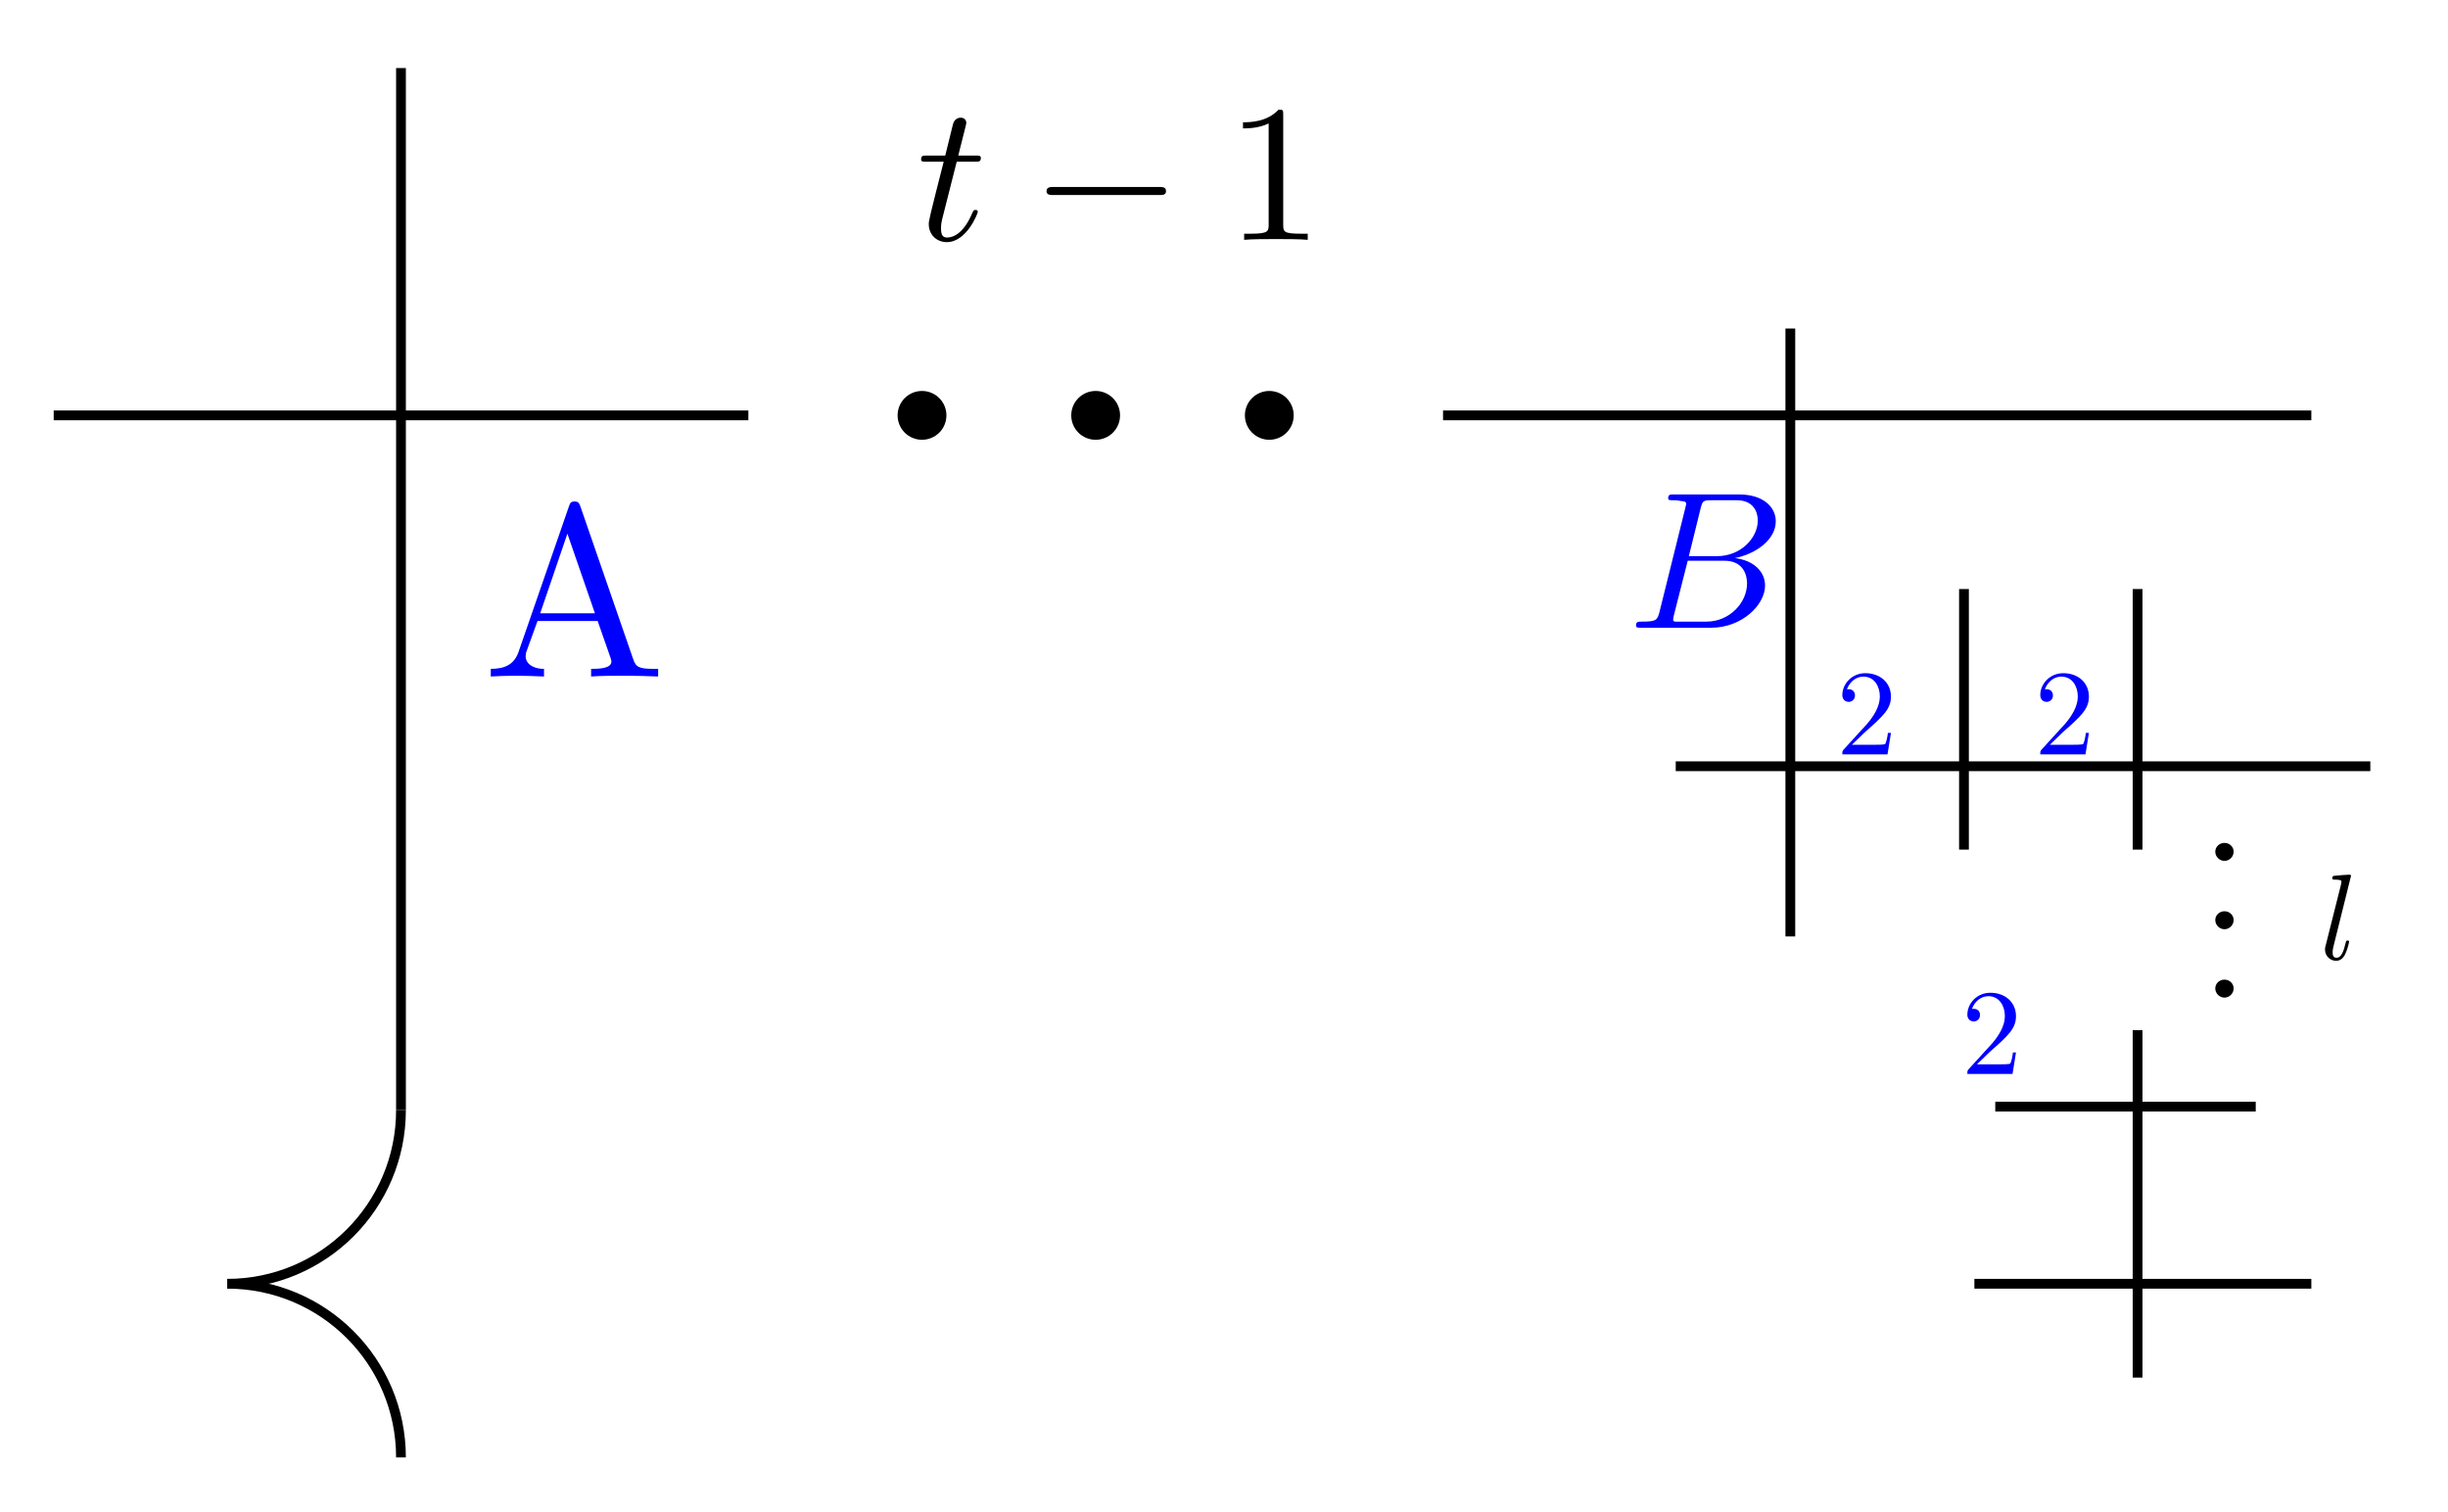
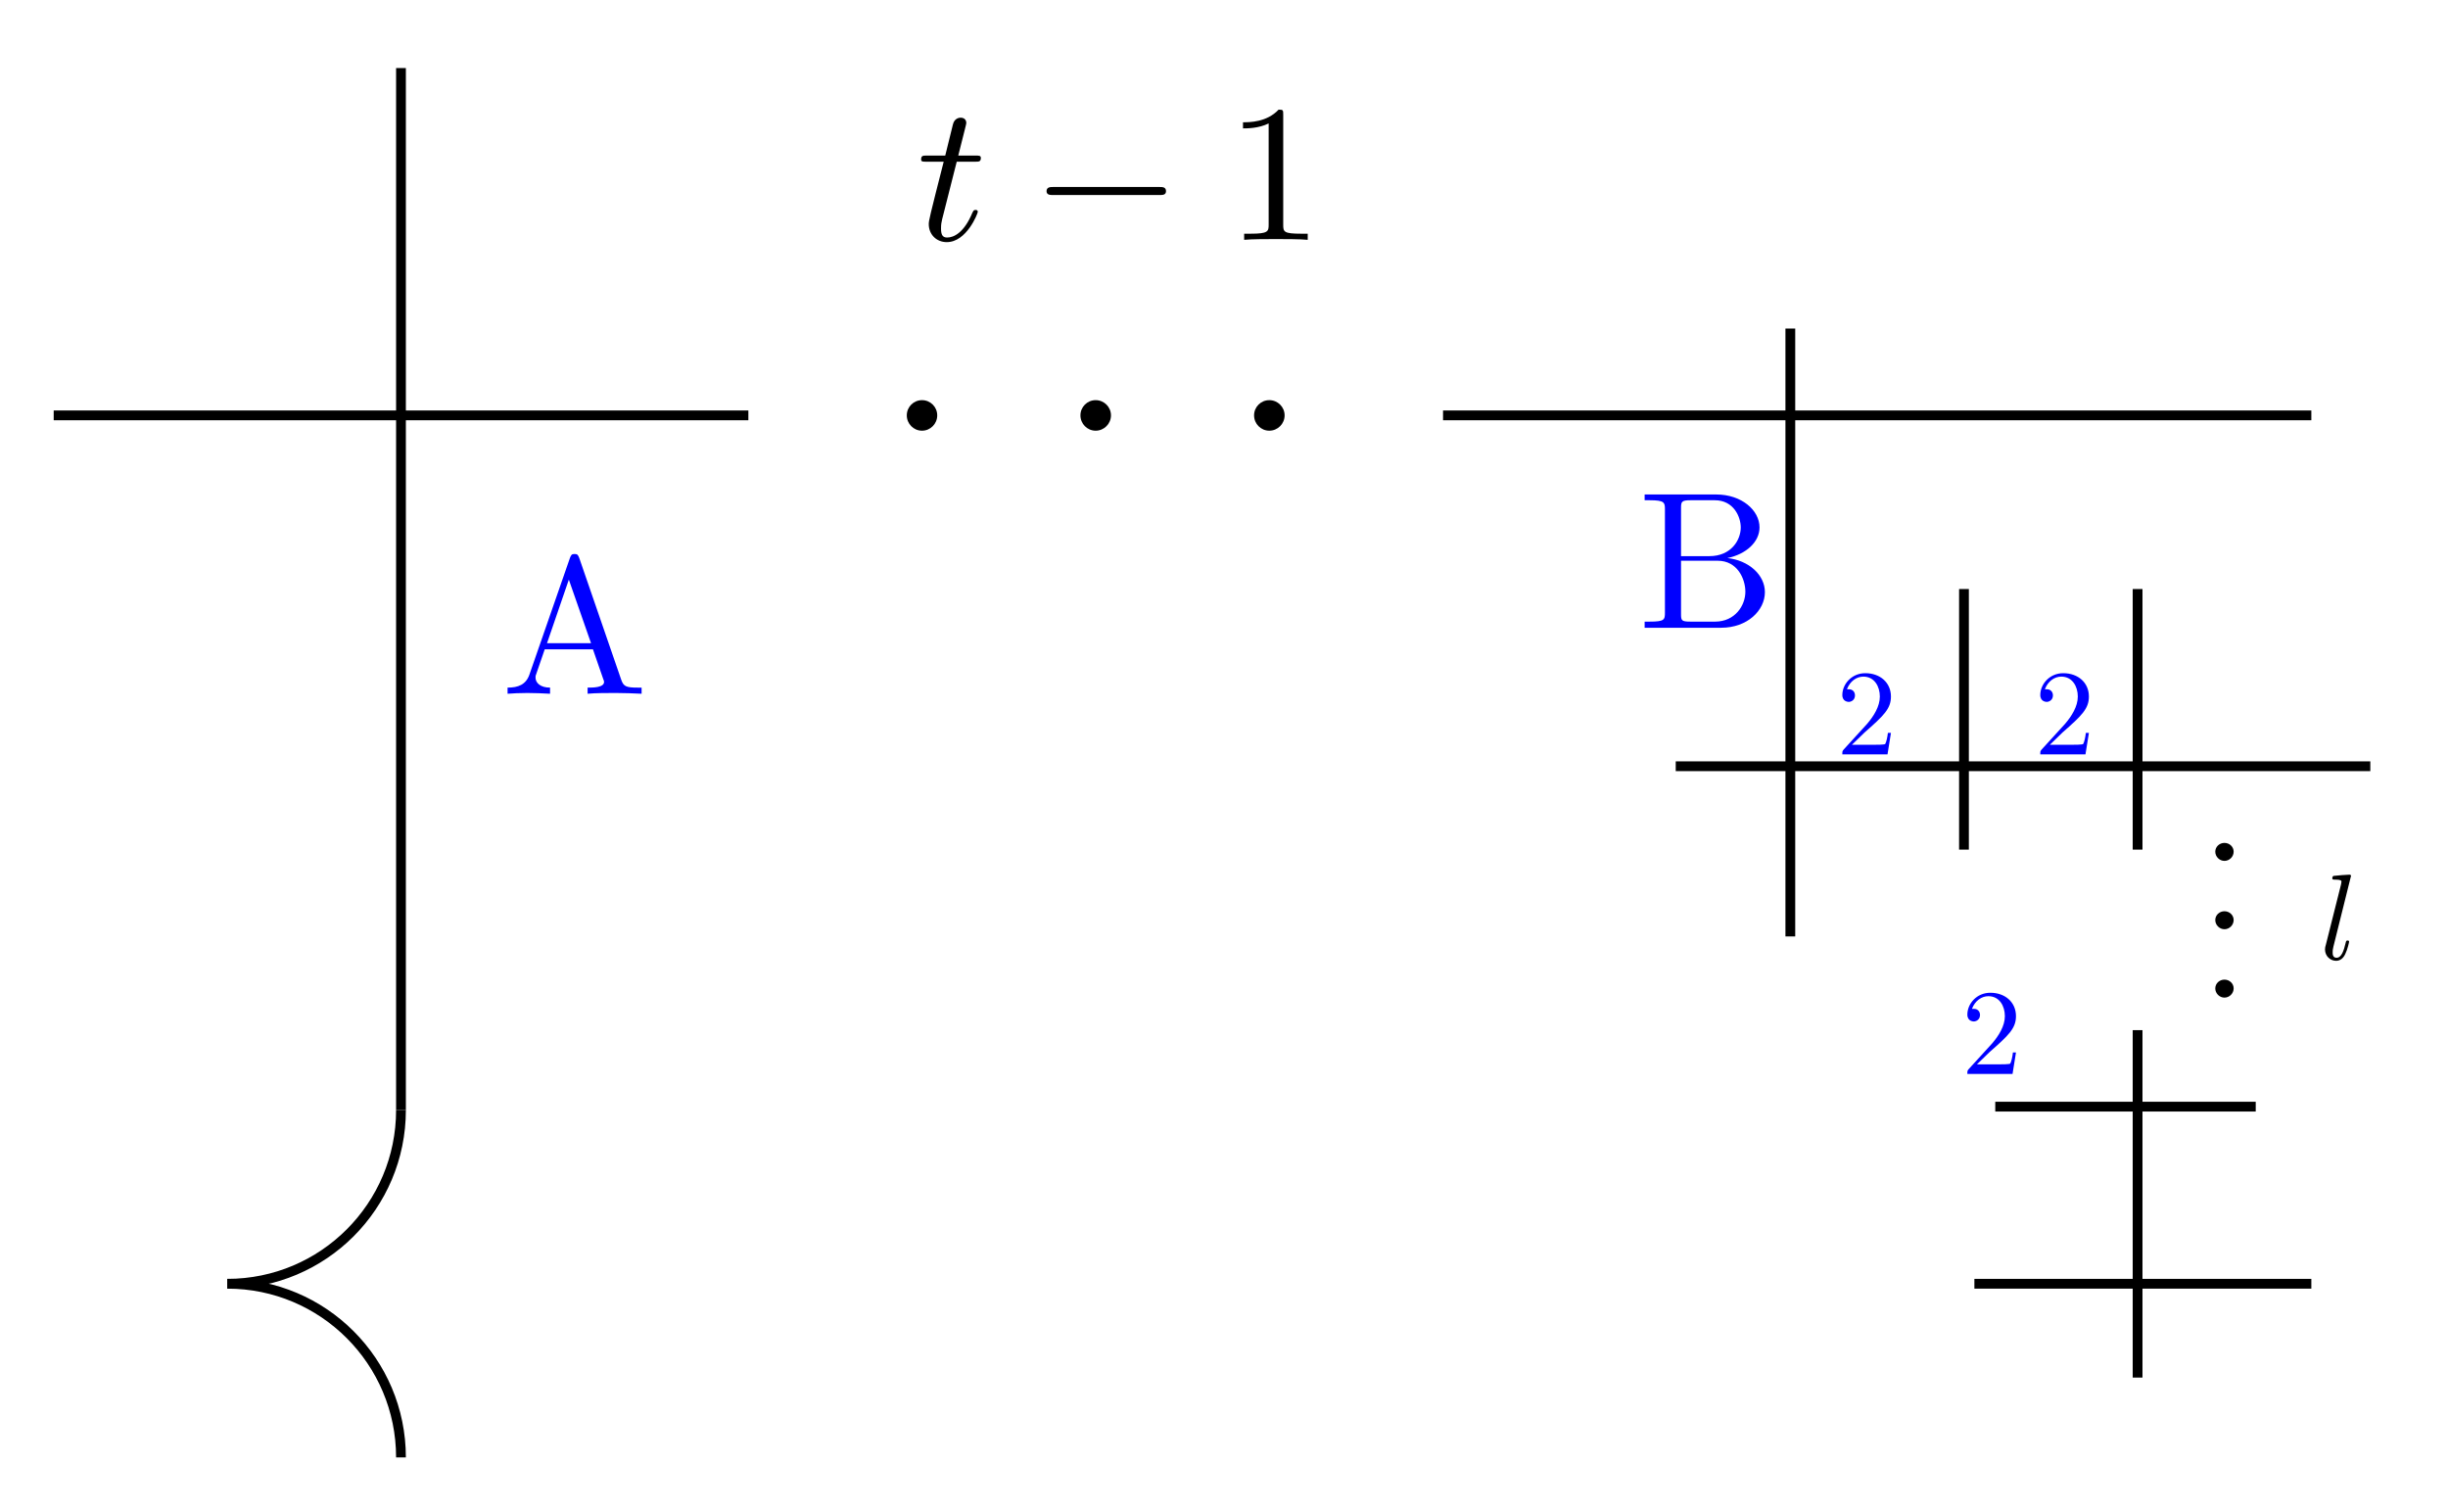
- <svg xmlns="http://www.w3.org/2000/svg" xmlns:xlink="http://www.w3.org/1999/xlink" width="99.897pt" height="61.662pt" viewBox="0 0 99.897 61.662" version="1.1" id="svg117">
-   <defs id="defs31">
-     <g id="g26">
+ <svg xmlns="http://www.w3.org/2000/svg" xmlns:xlink="http://www.w3.org/1999/xlink" width="99.897pt" height="61.662pt" viewBox="0 0 99.897 61.662" version="1.1" id="svg32">
+   <defs id="defs9">
+     <g id="g8">
      <g id="glyph-0-0">
-         <path d="M 1.641 -3.188 L 2.391 -3.188 C 2.547 -3.188 2.625 -3.188 2.625 -3.344 C 2.625 -3.438 2.547 -3.438 2.406 -3.438 L 1.703 -3.438 C 1.984 -4.562 2.031 -4.719 2.031 -4.766 C 2.031 -4.906 1.938 -4.984 1.797 -4.984 C 1.781 -4.984 1.547 -4.984 1.484 -4.703 L 1.172 -3.438 L 0.422 -3.438 C 0.266 -3.438 0.188 -3.438 0.188 -3.281 C 0.188 -3.188 0.25 -3.188 0.406 -3.188 L 1.109 -3.188 C 0.531 -0.922 0.5 -0.781 0.5 -0.641 C 0.5 -0.219 0.812 0.094 1.234 0.094 C 2.047 0.094 2.5 -1.078 2.5 -1.141 C 2.5 -1.219 2.438 -1.219 2.406 -1.219 C 2.328 -1.219 2.328 -1.188 2.281 -1.109 C 1.938 -0.281 1.516 -0.094 1.25 -0.094 C 1.078 -0.094 1 -0.188 1 -0.453 C 1 -0.641 1.016 -0.703 1.047 -0.844 Z M 1.641 -3.188 " id="path2" />
-       </g>
-       <g id="glyph-0-1">
-         <path d="M 1.281 -0.625 C 1.188 -0.312 1.172 -0.25 0.547 -0.25 C 0.422 -0.25 0.328 -0.25 0.328 -0.094 C 0.328 0 0.406 0 0.547 0 L 3.391 0 C 4.656 0 5.594 -0.938 5.594 -1.719 C 5.594 -2.297 5.125 -2.75 4.359 -2.844 C 5.188 -3 6.031 -3.578 6.031 -4.344 C 6.031 -4.938 5.5 -5.438 4.547 -5.438 L 1.859 -5.438 C 1.719 -5.438 1.641 -5.438 1.641 -5.281 C 1.641 -5.203 1.703 -5.203 1.859 -5.203 C 1.875 -5.203 2.031 -5.203 2.156 -5.172 C 2.297 -5.156 2.375 -5.156 2.375 -5.047 C 2.375 -5.016 2.359 -5 2.344 -4.906 Z M 2.484 -2.922 L 2.969 -4.891 C 3.047 -5.172 3.062 -5.203 3.406 -5.203 L 4.438 -5.203 C 5.125 -5.203 5.297 -4.719 5.297 -4.375 C 5.297 -3.672 4.609 -2.922 3.641 -2.922 Z M 2.125 -0.25 C 2.016 -0.25 1.984 -0.25 1.938 -0.25 C 1.859 -0.266 1.844 -0.266 1.844 -0.328 C 1.844 -0.359 1.844 -0.375 1.875 -0.516 L 2.438 -2.734 L 3.938 -2.734 C 4.703 -2.734 4.859 -2.156 4.859 -1.812 C 4.859 -1.016 4.141 -0.25 3.203 -0.25 Z M 2.125 -0.25 " id="path5" />
+         <path d="M 1.641 -3.188 L 2.391 -3.188 C 2.547 -3.188 2.625 -3.188 2.625 -3.344 C 2.625 -3.438 2.547 -3.438 2.406 -3.438 L 1.703 -3.438 C 1.984 -4.562 2.031 -4.719 2.031 -4.766 C 2.031 -4.906 1.938 -4.984 1.797 -4.984 C 1.781 -4.984 1.547 -4.984 1.484 -4.703 L 1.172 -3.438 L 0.422 -3.438 C 0.266 -3.438 0.188 -3.438 0.188 -3.281 C 0.188 -3.188 0.25 -3.188 0.406 -3.188 L 1.109 -3.188 C 0.531 -0.922 0.5 -0.781 0.5 -0.641 C 0.5 -0.219 0.812 0.094 1.234 0.094 C 2.047 0.094 2.5 -1.078 2.5 -1.141 C 2.5 -1.219 2.438 -1.219 2.406 -1.219 C 2.328 -1.219 2.328 -1.188 2.281 -1.109 C 1.938 -0.281 1.516 -0.094 1.25 -0.094 C 1.078 -0.094 1 -0.188 1 -0.453 C 1 -0.641 1.016 -0.703 1.047 -0.844 Z M 1.641 -3.188 " id="path1" />
      </g>
      <g id="glyph-1-0">
-         <path d="M 5.25 -1.828 C 5.391 -1.828 5.531 -1.828 5.531 -1.984 C 5.531 -2.156 5.391 -2.156 5.25 -2.156 L 0.938 -2.156 C 0.812 -2.156 0.656 -2.156 0.656 -1.984 C 0.656 -1.828 0.812 -1.828 0.938 -1.828 Z M 5.25 -1.828 " id="path8" />
+         <path d="M 5.25 -1.828 C 5.391 -1.828 5.531 -1.828 5.531 -1.984 C 5.531 -2.156 5.391 -2.156 5.25 -2.156 L 0.938 -2.156 C 0.812 -2.156 0.656 -2.156 0.656 -1.984 C 0.656 -1.828 0.812 -1.828 0.938 -1.828 Z M 5.25 -1.828 " id="path2" />
      </g>
      <g id="glyph-2-0">
-         <path d="M 2.344 -5.094 C 2.344 -5.297 2.344 -5.312 2.156 -5.312 C 1.672 -4.797 0.969 -4.797 0.703 -4.797 L 0.703 -4.547 C 0.875 -4.547 1.344 -4.547 1.75 -4.75 L 1.75 -0.625 C 1.75 -0.344 1.734 -0.25 1.016 -0.25 L 0.75 -0.25 L 0.75 0 C 1.031 -0.031 1.734 -0.031 2.047 -0.031 C 2.359 -0.031 3.062 -0.031 3.344 0 L 3.344 -0.25 L 3.078 -0.25 C 2.359 -0.25 2.344 -0.328 2.344 -0.625 Z M 2.344 -5.094 " id="path11" />
+         <path d="M 2.344 -5.094 C 2.344 -5.297 2.344 -5.312 2.156 -5.312 C 1.672 -4.797 0.969 -4.797 0.703 -4.797 L 0.703 -4.547 C 0.875 -4.547 1.344 -4.547 1.75 -4.75 L 1.75 -0.625 C 1.75 -0.344 1.734 -0.25 1.016 -0.25 L 0.75 -0.25 L 0.75 0 C 1.031 -0.031 1.734 -0.031 2.047 -0.031 C 2.359 -0.031 3.062 -0.031 3.344 0 L 3.344 -0.25 L 3.078 -0.25 C 2.359 -0.25 2.344 -0.328 2.344 -0.625 Z M 2.344 -5.094 " id="path3" />
+       </g>
+       <g id="glyph-2-1">
+         <path d="M 1.766 -2.922 L 1.766 -4.875 C 1.766 -5.141 1.781 -5.203 2.156 -5.203 L 3.141 -5.203 C 3.922 -5.203 4.203 -4.516 4.203 -4.094 C 4.203 -3.578 3.812 -2.922 2.922 -2.922 Z M 3.656 -2.844 C 4.422 -3 4.969 -3.5 4.969 -4.094 C 4.969 -4.797 4.234 -5.438 3.203 -5.438 L 0.281 -5.438 L 0.281 -5.203 L 0.484 -5.203 C 1.094 -5.203 1.109 -5.109 1.109 -4.828 L 1.109 -0.625 C 1.109 -0.328 1.094 -0.25 0.484 -0.25 L 0.281 -0.25 L 0.281 0 L 3.406 0 C 4.469 0 5.188 -0.703 5.188 -1.453 C 5.188 -2.156 4.531 -2.75 3.656 -2.844 Z M 3.156 -0.25 L 2.156 -0.25 C 1.781 -0.25 1.766 -0.297 1.766 -0.562 L 1.766 -2.734 L 3.266 -2.734 C 4.062 -2.734 4.391 -2 4.391 -1.469 C 4.391 -0.906 3.969 -0.25 3.156 -0.25 Z M 3.156 -0.25 " id="path4" />
+       </g>
+       <g id="glyph-2-2">
+         <path d="M 3.172 -5.547 C 3.125 -5.656 3.109 -5.703 2.984 -5.703 C 2.859 -5.703 2.844 -5.656 2.797 -5.547 L 1.141 -0.781 C 1 -0.375 0.688 -0.25 0.25 -0.25 L 0.25 0 C 0.438 -0.016 0.781 -0.031 1.062 -0.031 C 1.312 -0.031 1.734 -0.016 1.984 0 L 1.984 -0.25 C 1.578 -0.25 1.391 -0.453 1.391 -0.656 C 1.391 -0.672 1.391 -0.75 1.406 -0.766 L 1.766 -1.812 L 3.734 -1.812 L 4.156 -0.594 C 4.172 -0.562 4.188 -0.516 4.188 -0.484 C 4.188 -0.25 3.734 -0.25 3.516 -0.25 L 3.516 0 C 3.812 -0.031 4.359 -0.031 4.672 -0.031 C 5.016 -0.031 5.375 -0.016 5.719 0 L 5.719 -0.25 L 5.562 -0.25 C 5.094 -0.25 4.984 -0.297 4.891 -0.562 Z M 2.75 -4.656 L 3.656 -2.062 L 1.859 -2.062 Z M 2.75 -4.656 " id="path5" />
      </g>
      <g id="glyph-3-0">
-         <path d="M 1.344 -0.375 C 1.344 -0.578 1.172 -0.734 0.969 -0.734 C 0.766 -0.734 0.594 -0.578 0.594 -0.375 C 0.594 -0.172 0.766 0 0.969 0 C 1.172 0 1.344 -0.172 1.344 -0.375 Z M 1.344 -0.375 " id="path14" />
+         <path d="M 1.344 -0.375 C 1.344 -0.578 1.172 -0.734 0.969 -0.734 C 0.766 -0.734 0.594 -0.578 0.594 -0.375 C 0.594 -0.172 0.766 0 0.969 0 C 1.172 0 1.344 -0.172 1.344 -0.375 Z M 1.344 -0.375 " id="path6" />
      </g>
      <g id="glyph-4-0">
-         <path d="M 1.281 -3.406 C 1.281 -3.406 1.281 -3.453 1.219 -3.453 C 1.109 -3.453 0.75 -3.422 0.609 -3.406 C 0.578 -3.406 0.516 -3.406 0.516 -3.297 C 0.516 -3.25 0.562 -3.25 0.641 -3.25 C 0.875 -3.25 0.891 -3.203 0.891 -3.172 L 0.875 -3.062 L 0.25 -0.578 C 0.234 -0.516 0.219 -0.484 0.219 -0.406 C 0.219 -0.125 0.438 0.062 0.672 0.062 C 0.844 0.062 0.969 -0.047 1.047 -0.219 C 1.141 -0.406 1.203 -0.703 1.203 -0.719 C 1.203 -0.766 1.156 -0.766 1.141 -0.766 C 1.094 -0.766 1.078 -0.75 1.062 -0.672 C 0.984 -0.344 0.891 -0.062 0.688 -0.062 C 0.531 -0.062 0.531 -0.219 0.531 -0.281 C 0.531 -0.406 0.547 -0.422 0.562 -0.516 Z M 1.281 -3.406 " id="path17" />
+         <path d="M 1.281 -3.406 C 1.281 -3.406 1.281 -3.453 1.219 -3.453 C 1.109 -3.453 0.75 -3.422 0.609 -3.406 C 0.578 -3.406 0.516 -3.406 0.516 -3.297 C 0.516 -3.25 0.562 -3.25 0.641 -3.25 C 0.875 -3.25 0.891 -3.203 0.891 -3.172 L 0.875 -3.062 L 0.25 -0.578 C 0.234 -0.516 0.219 -0.484 0.219 -0.406 C 0.219 -0.125 0.438 0.062 0.672 0.062 C 0.844 0.062 0.969 -0.047 1.047 -0.219 C 1.141 -0.406 1.203 -0.703 1.203 -0.719 C 1.203 -0.766 1.156 -0.766 1.141 -0.766 C 1.094 -0.766 1.078 -0.75 1.062 -0.672 C 0.984 -0.344 0.891 -0.062 0.688 -0.062 C 0.531 -0.062 0.531 -0.219 0.531 -0.281 C 0.531 -0.406 0.547 -0.422 0.562 -0.516 Z M 1.281 -3.406 " id="path7" />
      </g>
      <g id="glyph-5-0">
-         <path d="M 0.641 -0.391 L 1.156 -0.891 C 1.938 -1.578 2.234 -1.859 2.234 -2.359 C 2.234 -2.922 1.797 -3.312 1.188 -3.312 C 0.625 -3.312 0.25 -2.859 0.25 -2.422 C 0.25 -2.141 0.5 -2.141 0.516 -2.141 C 0.594 -2.141 0.766 -2.203 0.766 -2.406 C 0.766 -2.531 0.688 -2.656 0.516 -2.656 C 0.469 -2.656 0.453 -2.656 0.438 -2.656 C 0.562 -2.984 0.828 -3.172 1.109 -3.172 C 1.562 -3.172 1.781 -2.766 1.781 -2.359 C 1.781 -1.953 1.531 -1.562 1.266 -1.25 L 0.297 -0.188 C 0.25 -0.125 0.25 -0.125 0.25 0 L 2.094 0 L 2.234 -0.875 L 2.109 -0.875 C 2.094 -0.719 2.047 -0.5 2 -0.422 C 1.969 -0.391 1.641 -0.391 1.531 -0.391 Z M 0.641 -0.391 " id="path20" />
-       </g>
-       <g id="glyph-6-0">
-         <path d="M 3.969 -6.938 C 3.922 -7.062 3.891 -7.141 3.734 -7.141 C 3.578 -7.141 3.547 -7.078 3.5 -6.938 L 1.438 -0.984 C 1.25 -0.469 0.859 -0.312 0.312 -0.312 L 0.312 0 C 0.547 -0.016 0.984 -0.031 1.328 -0.031 C 1.641 -0.031 2.156 -0.016 2.484 0 L 2.484 -0.312 C 1.984 -0.312 1.734 -0.562 1.734 -0.812 C 1.734 -0.844 1.75 -0.953 1.75 -0.969 L 2.219 -2.266 L 4.672 -2.266 L 5.203 -0.75 C 5.219 -0.703 5.234 -0.641 5.234 -0.609 C 5.234 -0.312 4.672 -0.312 4.406 -0.312 L 4.406 0 C 4.766 -0.031 5.469 -0.031 5.844 -0.031 C 6.266 -0.031 6.734 -0.016 7.141 0 L 7.141 -0.312 L 6.969 -0.312 C 6.375 -0.312 6.234 -0.375 6.125 -0.703 Z M 3.438 -5.828 L 4.562 -2.578 L 2.328 -2.578 Z M 3.438 -5.828 " id="path23" />
+         <path d="M 0.641 -0.391 L 1.156 -0.891 C 1.938 -1.578 2.234 -1.859 2.234 -2.359 C 2.234 -2.922 1.797 -3.312 1.188 -3.312 C 0.625 -3.312 0.25 -2.859 0.25 -2.422 C 0.25 -2.141 0.5 -2.141 0.516 -2.141 C 0.594 -2.141 0.766 -2.203 0.766 -2.406 C 0.766 -2.531 0.688 -2.656 0.516 -2.656 C 0.469 -2.656 0.453 -2.656 0.438 -2.656 C 0.562 -2.984 0.828 -3.172 1.109 -3.172 C 1.562 -3.172 1.781 -2.766 1.781 -2.359 C 1.781 -1.953 1.531 -1.562 1.266 -1.25 L 0.297 -0.188 C 0.25 -0.125 0.25 -0.125 0.25 0 L 2.094 0 L 2.234 -0.875 L 2.109 -0.875 C 2.094 -0.719 2.047 -0.5 2 -0.422 C 1.969 -0.391 1.641 -0.391 1.531 -0.391 Z M 0.641 -0.391 " id="path8" />
      </g>
    </g>
    <clipPath id="clip-0">
-       <path clip-rule="nonzero" d="M 3 46 L 22 46 L 22 61.66 L 3 61.66 Z M 3 46 " id="path28" />
+       <path clip-rule="nonzero" d="M 3 46 L 22 46 L 22 61.66 L 3 61.66 Z M 3 46 " id="path9" />
    </clipPath>
  </defs>
-   <g fill="#000000" fill-opacity="1" id="g35">
-     <use xlink:href="#glyph-0-0" x="37.401" y="9.786" id="use33" />
+   <g fill="rgb(0%, 0%, 0%)" fill-opacity="1" id="g9">
+     <use xlink:href="#glyph-0-0" x="37.401" y="9.786" id="use9" />
  </g>
-   <g fill="#000000" fill-opacity="1" id="g39">
-     <use xlink:href="#glyph-1-0" x="42.051" y="9.786" id="use37" />
+   <g fill="rgb(0%, 0%, 0%)" fill-opacity="1" id="g10">
+     <use xlink:href="#glyph-1-0" x="42.051" y="9.786" id="use10" />
  </g>
-   <g fill="#000000" fill-opacity="1" id="g43">
-     <use xlink:href="#glyph-2-0" x="50.021" y="9.786" id="use41" />
+   <g fill="rgb(0%, 0%, 0%)" fill-opacity="1" id="g11">
+     <use xlink:href="#glyph-2-0" x="50.021" y="9.786" id="use11" />
  </g>
-   <path fill-rule="nonzero" fill="rgb(0%, 0%, 0%)" fill-opacity="1" d="M 38.621 16.949 C 38.621 16.398 38.176 15.953 37.625 15.953 C 37.074 15.953 36.629 16.398 36.629 16.949 C 36.629 17.5 37.074 17.945 37.625 17.945 C 38.176 17.945 38.621 17.5 38.621 16.949 Z M 38.621 16.949 " id="path45" />
-   <path fill-rule="nonzero" fill="rgb(0%, 0%, 0%)" fill-opacity="1" d="M 52.793 16.949 C 52.793 16.398 52.348 15.953 51.797 15.953 C 51.25 15.953 50.801 16.398 50.801 16.949 C 50.801 17.5 51.25 17.945 51.797 17.945 C 52.348 17.945 52.793 17.5 52.793 16.949 Z M 52.793 16.949 " id="path47" />
-   <path fill-rule="nonzero" fill="rgb(0%, 0%, 0%)" fill-opacity="1" d="M 45.707 16.949 C 45.707 16.398 45.262 15.953 44.711 15.953 C 44.16 15.953 43.715 16.398 43.715 16.949 C 43.715 17.5 44.16 17.945 44.711 17.945 C 45.262 17.945 45.707 17.5 45.707 16.949 Z M 45.707 16.949 " id="path49" />
-   <g fill="#0000ff" fill-opacity="1" id="g53">
-     <use xlink:href="#glyph-0-1" x="66.434" y="25.615" id="use51" />
+   <path fill-rule="nonzero" fill="rgb(0%, 0%, 0%)" fill-opacity="1" d="M 38.246 16.949 C 38.246 16.605 37.969 16.328 37.625 16.328 C 37.281 16.328 37.004 16.605 37.004 16.949 C 37.004 17.293 37.281 17.574 37.625 17.574 C 37.969 17.574 38.246 17.293 38.246 16.949 Z M 38.246 16.949 " id="path11" />
+   <path fill-rule="nonzero" fill="rgb(0%, 0%, 0%)" fill-opacity="1" d="M 52.422 16.949 C 52.422 16.605 52.141 16.328 51.797 16.328 C 51.453 16.328 51.176 16.605 51.176 16.949 C 51.176 17.293 51.453 17.574 51.797 17.574 C 52.141 17.574 52.422 17.293 52.422 16.949 Z M 52.422 16.949 " id="path12" />
+   <path fill-rule="nonzero" fill="rgb(0%, 0%, 0%)" fill-opacity="1" d="M 45.336 16.949 C 45.336 16.605 45.055 16.328 44.711 16.328 C 44.367 16.328 44.09 16.605 44.09 16.949 C 44.09 17.293 44.367 17.574 44.711 17.574 C 45.055 17.574 45.336 17.293 45.336 16.949 Z M 45.336 16.949 " id="path13" />
+   <g fill="rgb(0%, 0%, 100%)" fill-opacity="1" id="g13">
+     <use xlink:href="#glyph-2-1" x="66.833" y="25.615" id="use13" />
  </g>
-   <g fill="#000000" fill-opacity="1" id="g57">
-     <use xlink:href="#glyph-3-0" x="89.806" y="35.128" id="use55" />
+   <g fill="rgb(0%, 0%, 0%)" fill-opacity="1" id="g14">
+     <use xlink:href="#glyph-3-0" x="89.806" y="35.128" id="use14" />
  </g>
-   <g fill="#000000" fill-opacity="1" id="g61">
-     <use xlink:href="#glyph-3-0" x="89.806" y="37.917" id="use59" />
+   <g fill="rgb(0%, 0%, 0%)" fill-opacity="1" id="g15">
+     <use xlink:href="#glyph-3-0" x="89.806" y="37.917" id="use15" />
  </g>
-   <g fill="#000000" fill-opacity="1" id="g65">
-     <use xlink:href="#glyph-3-0" x="89.806" y="40.707" id="use63" />
+   <g fill="rgb(0%, 0%, 0%)" fill-opacity="1" id="g16">
+     <use xlink:href="#glyph-3-0" x="89.806" y="40.707" id="use16" />
  </g>
-   <g fill="#000000" fill-opacity="1" id="g69">
-     <use xlink:href="#glyph-4-0" x="94.659" y="39.143" id="use67" />
+   <g fill="rgb(0%, 0%, 0%)" fill-opacity="1" id="g17">
+     <use xlink:href="#glyph-4-0" x="94.659" y="39.143" id="use17" />
  </g>
-   <path fill="none" stroke-width="0.399" stroke-linecap="butt" stroke-linejoin="miter" stroke="rgb(0%, 0%, 0%)" stroke-opacity="1" stroke-miterlimit="10" d="M 0.002 42.521 L 35.435 42.521 " transform="matrix(1, 0, 0, -1, 58.885, 59.47)" id="path71" />
-   <path fill="none" stroke-width="0.399" stroke-linecap="butt" stroke-linejoin="miter" stroke="rgb(0%, 0%, 0%)" stroke-opacity="1" stroke-miterlimit="10" d="M 9.498 28.204 L 37.842 28.204 " transform="matrix(1, 0, 0, -1, 58.885, 59.47)" id="path73" />
-   <path fill="none" stroke-width="0.399" stroke-linecap="butt" stroke-linejoin="miter" stroke="rgb(0%, 0%, 0%)" stroke-opacity="1" stroke-miterlimit="10" d="M 28.345 17.435 L 28.345 3.259 " transform="matrix(1, 0, 0, -1, 58.885, 59.47)" id="path75" />
-   <path fill="none" stroke-width="0.399" stroke-linecap="butt" stroke-linejoin="miter" stroke="rgb(0%, 0%, 0%)" stroke-opacity="1" stroke-miterlimit="10" d="M 22.537 14.314 L 33.166 14.314 " transform="matrix(1, 0, 0, -1, 58.885, 59.47)" id="path77" />
-   <path fill="none" stroke-width="0.399" stroke-linecap="butt" stroke-linejoin="miter" stroke="rgb(0%, 0%, 0%)" stroke-opacity="1" stroke-miterlimit="10" d="M 28.345 35.435 L 28.345 24.802 " transform="matrix(1, 0, 0, -1, 58.885, 59.47)" id="path79" />
-   <path fill="none" stroke-width="0.399" stroke-linecap="butt" stroke-linejoin="miter" stroke="rgb(0%, 0%, 0%)" stroke-opacity="1" stroke-miterlimit="10" d="M 14.174 46.064 L 14.174 21.259 " transform="matrix(1, 0, 0, -1, 58.885, 59.47)" id="path81" />
-   <path fill="none" stroke-width="0.399" stroke-linecap="butt" stroke-linejoin="miter" stroke="rgb(0%, 0%, 0%)" stroke-opacity="1" stroke-miterlimit="10" d="M 21.26 35.435 L 21.26 35.435 " transform="matrix(1, 0, 0, -1, 58.885, 59.47)" id="path83" />
-   <path fill="none" stroke-width="0.399" stroke-linecap="butt" stroke-linejoin="miter" stroke="rgb(0%, 0%, 0%)" stroke-opacity="1" stroke-miterlimit="10" d="M 21.26 35.435 L 21.26 35.435 " transform="matrix(1, 0, 0, -1, 58.885, 59.47)" id="path85" />
-   <path fill="none" stroke-width="0.399" stroke-linecap="butt" stroke-linejoin="miter" stroke="rgb(0%, 0%, 0%)" stroke-opacity="1" stroke-miterlimit="10" d="M 21.26 35.435 L 21.26 24.802 " transform="matrix(1, 0, 0, -1, 58.885, 59.47)" id="path87" />
-   <path fill="none" stroke-width="0.399" stroke-linecap="butt" stroke-linejoin="miter" stroke="rgb(0%, 0%, 0%)" stroke-opacity="1" stroke-miterlimit="10" d="M 21.685 7.087 L 35.435 7.087 " transform="matrix(1, 0, 0, -1, 58.885, 59.47)" id="path89" />
-   <g fill="#0000ff" fill-opacity="1" id="g93">
-     <use xlink:href="#glyph-5-0" x="74.931" y="30.781" id="use91" />
+   <path fill="none" stroke-width="0.399" stroke-linecap="butt" stroke-linejoin="miter" stroke="rgb(0%, 0%, 0%)" stroke-opacity="1" stroke-miterlimit="10" d="M 0.002 42.521 L 35.435 42.521 " transform="matrix(1, 0, 0, -1, 58.885, 59.47)" id="path17" />
+   <path fill="none" stroke-width="0.399" stroke-linecap="butt" stroke-linejoin="miter" stroke="rgb(0%, 0%, 0%)" stroke-opacity="1" stroke-miterlimit="10" d="M 9.498 28.204 L 37.842 28.204 " transform="matrix(1, 0, 0, -1, 58.885, 59.47)" id="path18" />
+   <path fill="none" stroke-width="0.399" stroke-linecap="butt" stroke-linejoin="miter" stroke="rgb(0%, 0%, 0%)" stroke-opacity="1" stroke-miterlimit="10" d="M 28.345 17.435 L 28.345 3.259 " transform="matrix(1, 0, 0, -1, 58.885, 59.47)" id="path19" />
+   <path fill="none" stroke-width="0.399" stroke-linecap="butt" stroke-linejoin="miter" stroke="rgb(0%, 0%, 0%)" stroke-opacity="1" stroke-miterlimit="10" d="M 22.537 14.314 L 33.166 14.314 " transform="matrix(1, 0, 0, -1, 58.885, 59.47)" id="path20" />
+   <path fill="none" stroke-width="0.399" stroke-linecap="butt" stroke-linejoin="miter" stroke="rgb(0%, 0%, 0%)" stroke-opacity="1" stroke-miterlimit="10" d="M 28.345 35.435 L 28.345 24.802 " transform="matrix(1, 0, 0, -1, 58.885, 59.47)" id="path21" />
+   <path fill="none" stroke-width="0.399" stroke-linecap="butt" stroke-linejoin="miter" stroke="rgb(0%, 0%, 0%)" stroke-opacity="1" stroke-miterlimit="10" d="M 14.174 46.064 L 14.174 21.259 " transform="matrix(1, 0, 0, -1, 58.885, 59.47)" id="path22" />
+   <path fill="none" stroke-width="0.399" stroke-linecap="butt" stroke-linejoin="miter" stroke="rgb(0%, 0%, 0%)" stroke-opacity="1" stroke-miterlimit="10" d="M 21.26 35.435 L 21.26 35.435 " transform="matrix(1, 0, 0, -1, 58.885, 59.47)" id="path23" />
+   <path fill="none" stroke-width="0.399" stroke-linecap="butt" stroke-linejoin="miter" stroke="rgb(0%, 0%, 0%)" stroke-opacity="1" stroke-miterlimit="10" d="M 21.26 35.435 L 21.26 35.435 " transform="matrix(1, 0, 0, -1, 58.885, 59.47)" id="path24" />
+   <path fill="none" stroke-width="0.399" stroke-linecap="butt" stroke-linejoin="miter" stroke="rgb(0%, 0%, 0%)" stroke-opacity="1" stroke-miterlimit="10" d="M 21.26 35.435 L 21.26 24.802 " transform="matrix(1, 0, 0, -1, 58.885, 59.47)" id="path25" />
+   <path fill="none" stroke-width="0.399" stroke-linecap="butt" stroke-linejoin="miter" stroke="rgb(0%, 0%, 0%)" stroke-opacity="1" stroke-miterlimit="10" d="M 21.685 7.087 L 35.435 7.087 " transform="matrix(1, 0, 0, -1, 58.885, 59.47)" id="path26" />
+   <g fill="rgb(0%, 0%, 100%)" fill-opacity="1" id="g26">
+     <use xlink:href="#glyph-5-0" x="74.931" y="30.781" id="use26" />
  </g>
-   <g fill="#0000ff" fill-opacity="1" id="g97">
-     <use xlink:href="#glyph-5-0" x="83.009" y="30.781" id="use95" />
+   <g fill="rgb(0%, 0%, 100%)" fill-opacity="1" id="g27">
+     <use xlink:href="#glyph-5-0" x="83.009" y="30.781" id="use27" />
  </g>
-   <g fill="#0000ff" fill-opacity="1" id="g101">
-     <use xlink:href="#glyph-5-0" x="80.033" y="43.821" id="use99" />
+   <g fill="rgb(0%, 0%, 100%)" fill-opacity="1" id="g28">
+     <use xlink:href="#glyph-5-0" x="80.033" y="43.821" id="use28" />
  </g>
-   <path fill="none" stroke-width="0.399" stroke-linecap="butt" stroke-linejoin="miter" stroke="rgb(0%, 0%, 0%)" stroke-opacity="1" stroke-miterlimit="10" d="M -56.694 42.521 L -28.346 42.521 " transform="matrix(1, 0, 0, -1, 58.885, 59.47)" id="path103" />
-   <path fill="none" stroke-width="0.399" stroke-linecap="butt" stroke-linejoin="miter" stroke="rgb(0%, 0%, 0%)" stroke-opacity="1" stroke-miterlimit="10" d="M -42.522 56.693 L -42.522 14.173 " transform="matrix(1, 0, 0, -1, 58.885, 59.47)" id="path105" />
-   <path fill="none" stroke-width="0.399" stroke-linecap="butt" stroke-linejoin="miter" stroke="rgb(0%, 0%, 0%)" stroke-opacity="1" stroke-miterlimit="10" d="M -42.522 14.173 C -42.522 10.259 -45.694 7.087 -49.608 7.087 " transform="matrix(1, 0, 0, -1, 58.885, 59.47)" id="path107" />
-   <g clip-path="url(#clip-0)" id="g111">
-     <path fill="none" stroke-width="0.399" stroke-linecap="butt" stroke-linejoin="miter" stroke="#000000" stroke-opacity="1" stroke-miterlimit="10" d="m -49.608,7.087 c 3.914,0 7.086,-3.172 7.086,-7.086" transform="matrix(1,0,0,-1,58.885,59.47)" id="path109" />
+   <path fill="none" stroke-width="0.399" stroke-linecap="butt" stroke-linejoin="miter" stroke="rgb(0%, 0%, 0%)" stroke-opacity="1" stroke-miterlimit="10" d="M -56.694 42.521 L -28.346 42.521 " transform="matrix(1, 0, 0, -1, 58.885, 59.47)" id="path28" />
+   <path fill="none" stroke-width="0.399" stroke-linecap="butt" stroke-linejoin="miter" stroke="rgb(0%, 0%, 0%)" stroke-opacity="1" stroke-miterlimit="10" d="M -42.522 56.693 L -42.522 14.173 " transform="matrix(1, 0, 0, -1, 58.885, 59.47)" id="path29" />
+   <path fill="none" stroke-width="0.399" stroke-linecap="butt" stroke-linejoin="miter" stroke="rgb(0%, 0%, 0%)" stroke-opacity="1" stroke-miterlimit="10" d="M -42.522 14.173 C -42.522 10.259 -45.694 7.087 -49.608 7.087 " transform="matrix(1, 0, 0, -1, 58.885, 59.47)" id="path30" />
+   <g clip-path="url(#clip-0)" id="g31">
+     <path fill="none" stroke-width="0.399" stroke-linecap="butt" stroke-linejoin="miter" stroke="rgb(0%, 0%, 0%)" stroke-opacity="1" stroke-miterlimit="10" d="M -49.608 7.087 C -45.694 7.087 -42.522 3.915 -42.522 0.001 " transform="matrix(1, 0, 0, -1, 58.885, 59.47)" id="path31" />
  </g>
-   <g fill="#0000ff" fill-opacity="1" id="g115">
-     <use xlink:href="#glyph-6-0" x="19.716" y="27.604" id="use113" />
+   <g fill="rgb(0%, 0%, 100%)" fill-opacity="1" id="g32">
+     <use xlink:href="#glyph-2-2" x="20.463" y="28.308" id="use31" />
  </g>
</svg>
